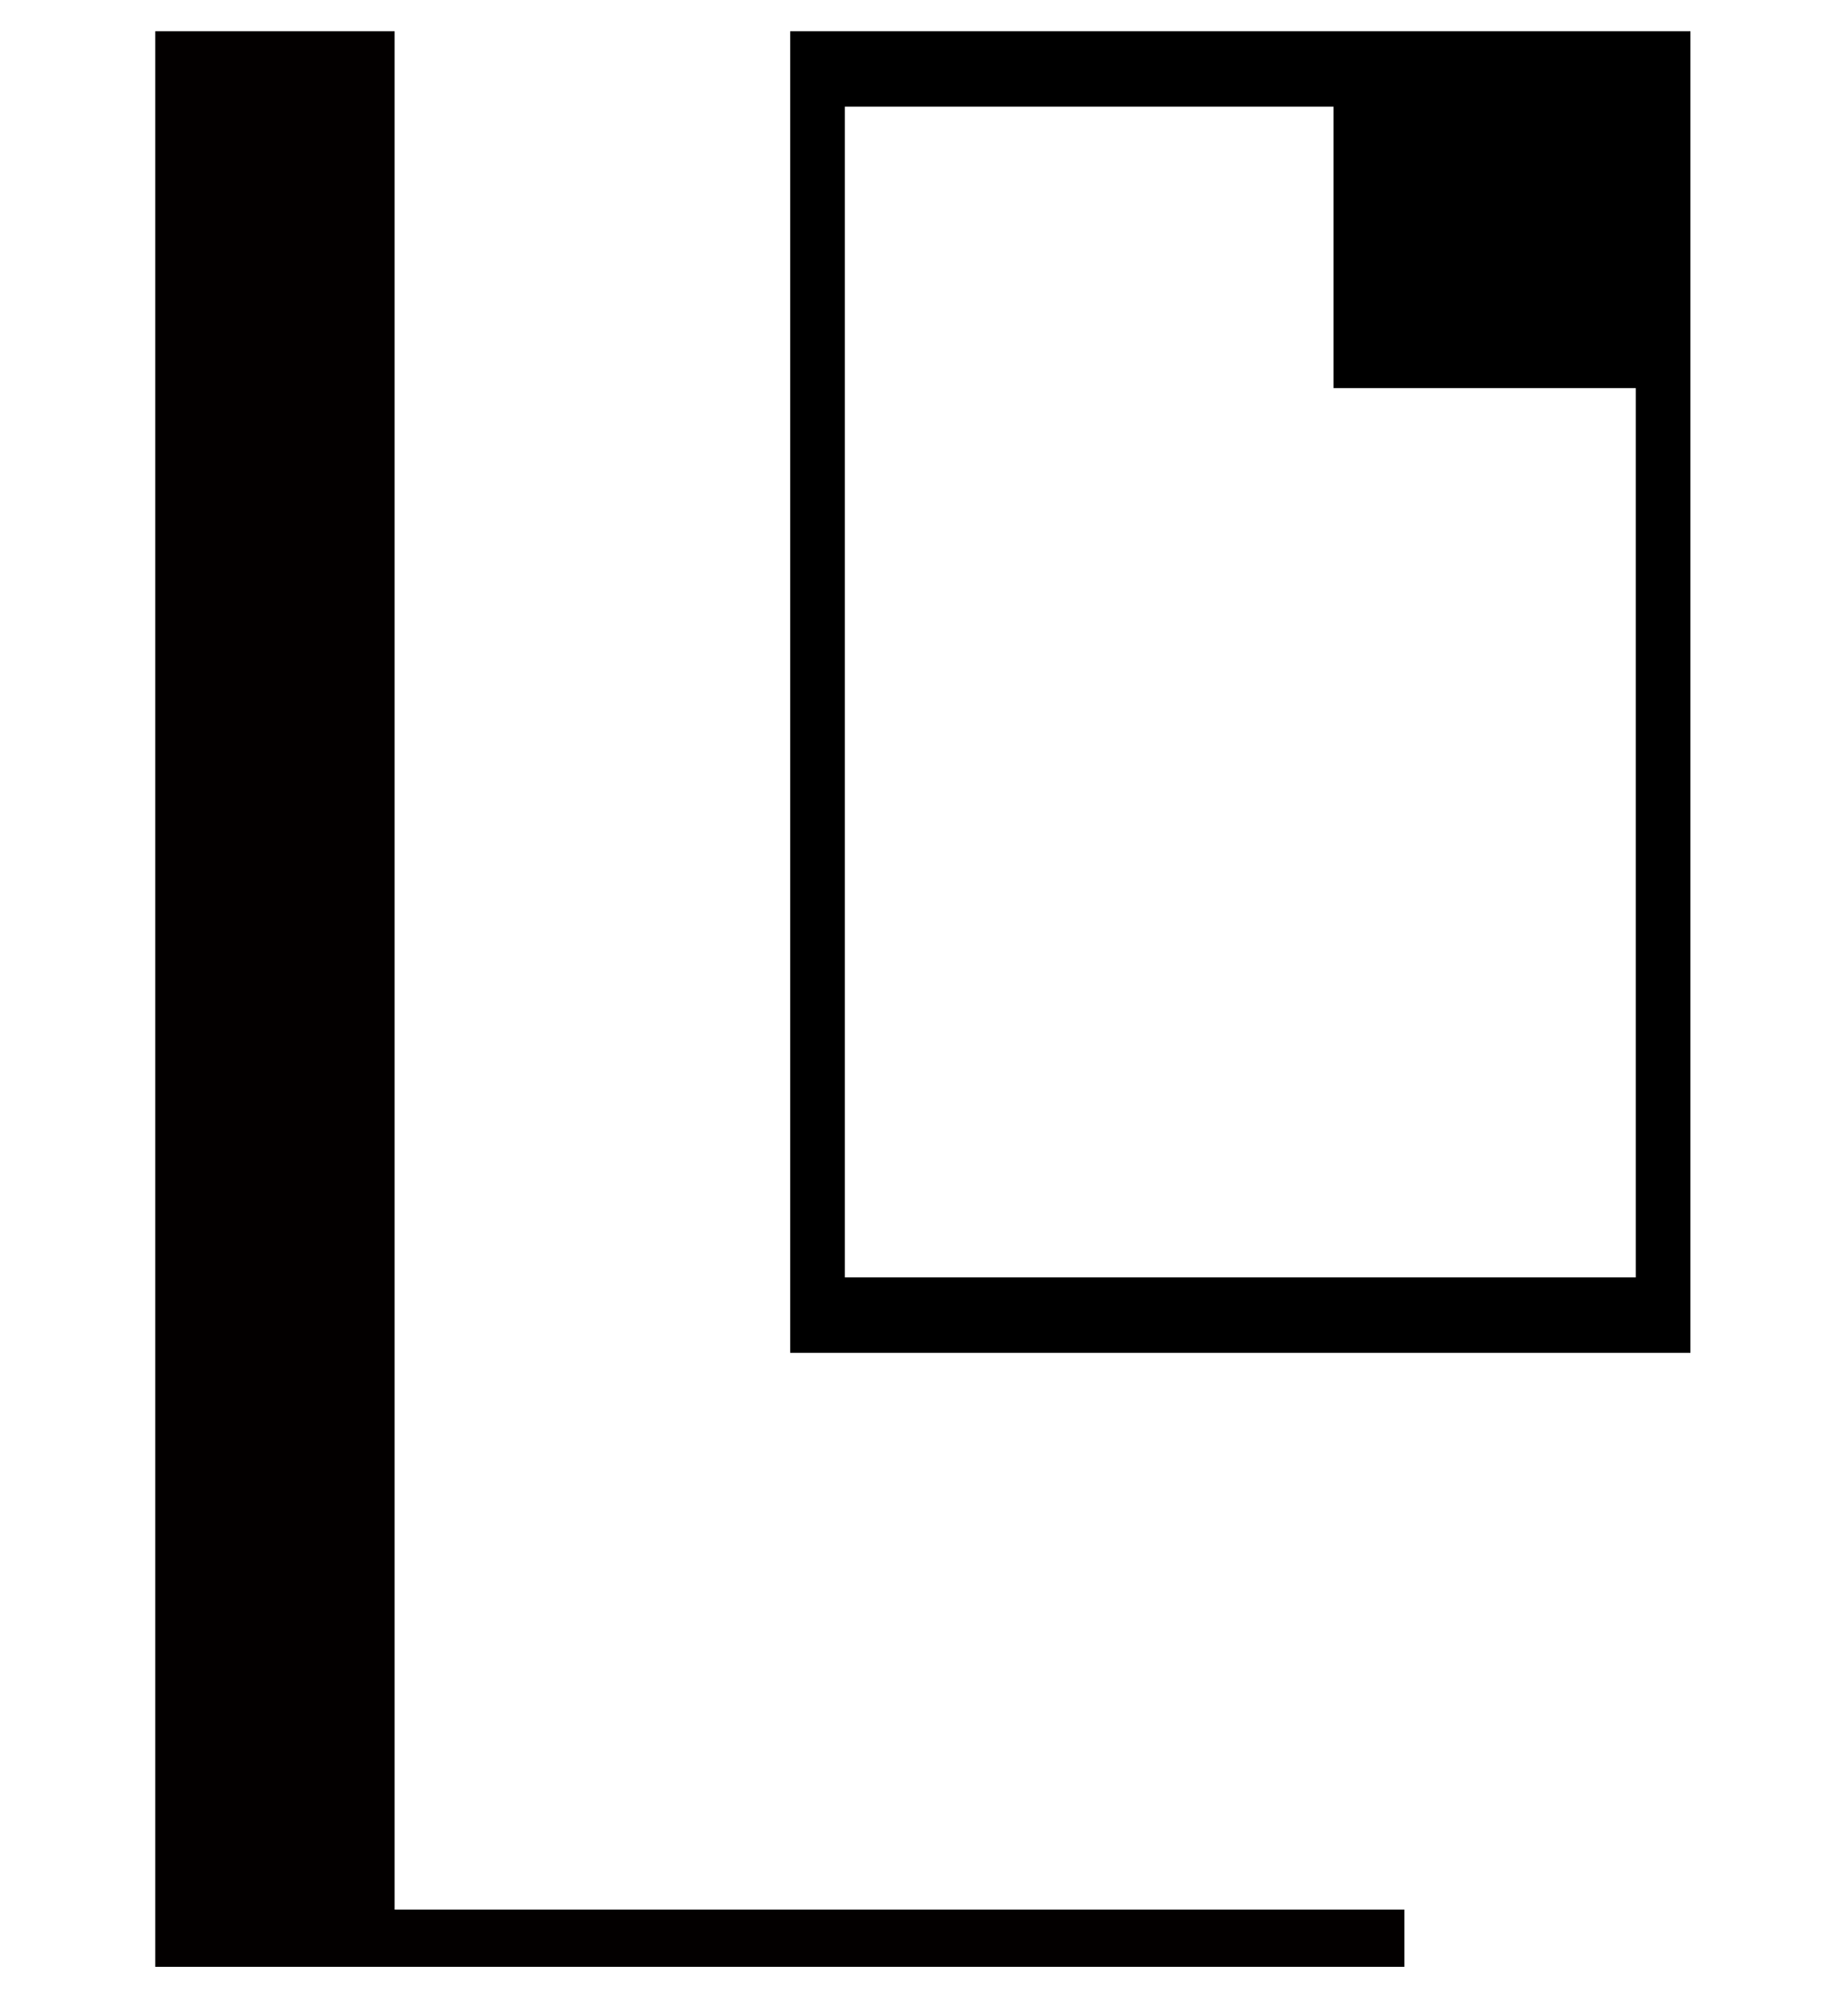
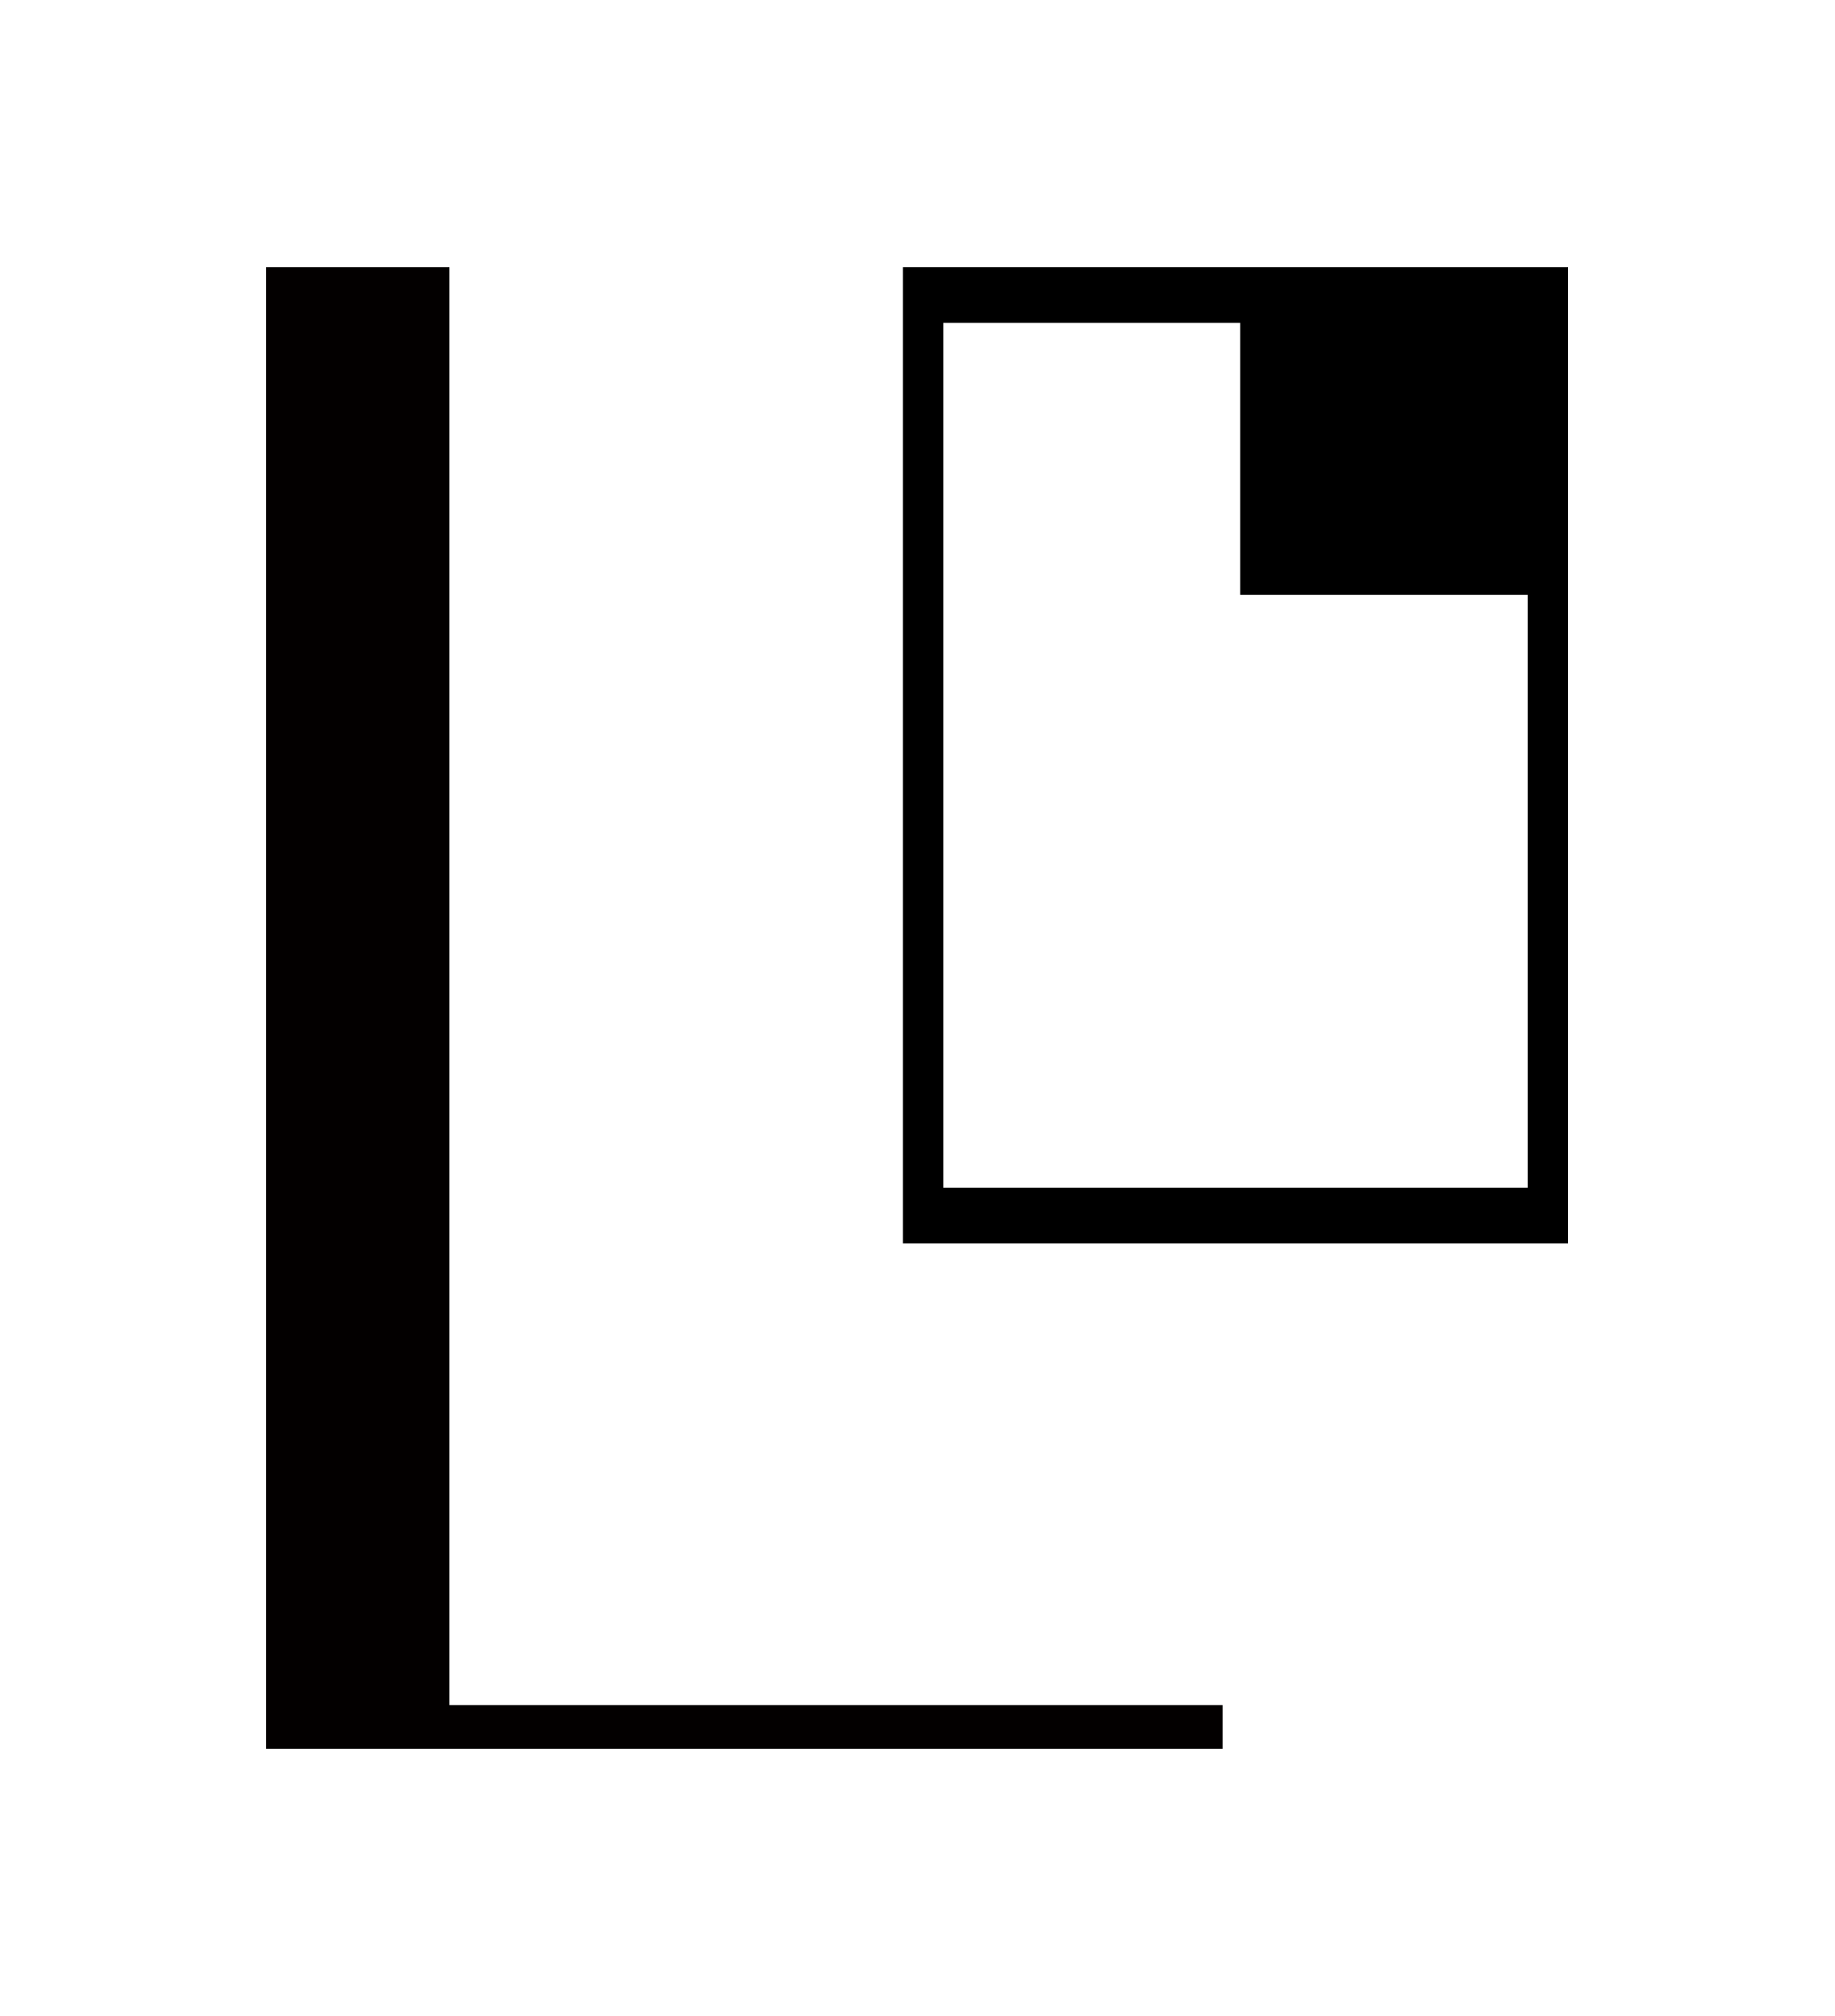
- <svg xmlns="http://www.w3.org/2000/svg" version="1.1" viewBox="-10 0 915.441 1000" id="svg1" xml:space="preserve" width="915.441" height="1000">
+ <svg xmlns="http://www.w3.org/2000/svg" width="909.603mm" height="1000mm" viewBox="0 0 909.603 1000" version="1.1" id="svg1" xml:space="preserve">
  <defs id="defs1" />
-   <g id="layer4" style="display:inline">
-     <path id="rect3" style="fill:#000000;fill-opacity:1;stroke:none;stroke-width:7.559;stroke-linecap:round;stroke-linejoin:round;stroke-dashoffset:13.937" d="M 381.93 15.486 L 381.93 671.057 L 828.441 671.057 L 828.441 192.514 L 828.441 15.486 L 651.412 15.486 L 381.93 15.486 z M 409.031 52.91 L 651.412 52.91 L 651.412 192.514 L 801.342 192.514 L 801.342 633.633 L 409.031 633.633 L 409.031 52.91 z " />
-   </g>
-   <g id="layer11" style="display:inline">
-     <path id="rect9" style="fill:#030000;fill-opacity:1;stroke:none;stroke-width:5.921;stroke-linecap:round;stroke-linejoin:round;stroke-dashoffset:13.937" d="M 67,15.486 V 975.615 h 50.406 68.32 500.84 V 947.225 H 185.727 V 15.486 Z" />
-   </g>
+   <path id="rect3" style="display:inline;fill:#000000;fill-opacity:1;stroke:none;stroke-width:5.584;stroke-linecap:round;stroke-linejoin:round;stroke-dashoffset:13.937" d="M 447.767 132.5 L 447.767 616.765 L 777.603 616.765 L 777.603 295.081 L 777.603 132.5 L 615.021 132.5 L 447.767 132.5 z M 467.787 160.145 L 615.021 160.145 L 615.021 295.081 L 757.584 295.081 L 757.584 589.12 L 467.787 589.12 L 467.787 160.145 z " />
+   <path id="rect9" style="display:inline;fill:#030000;fill-opacity:1;stroke:none;stroke-width:4.533;stroke-linecap:round;stroke-linejoin:round;stroke-dashoffset:13.937" d="M 132,132.5 V 867.5 h 38.587 52.301 383.404 V 845.766 H 222.888 V 132.5 Z" />
</svg>
